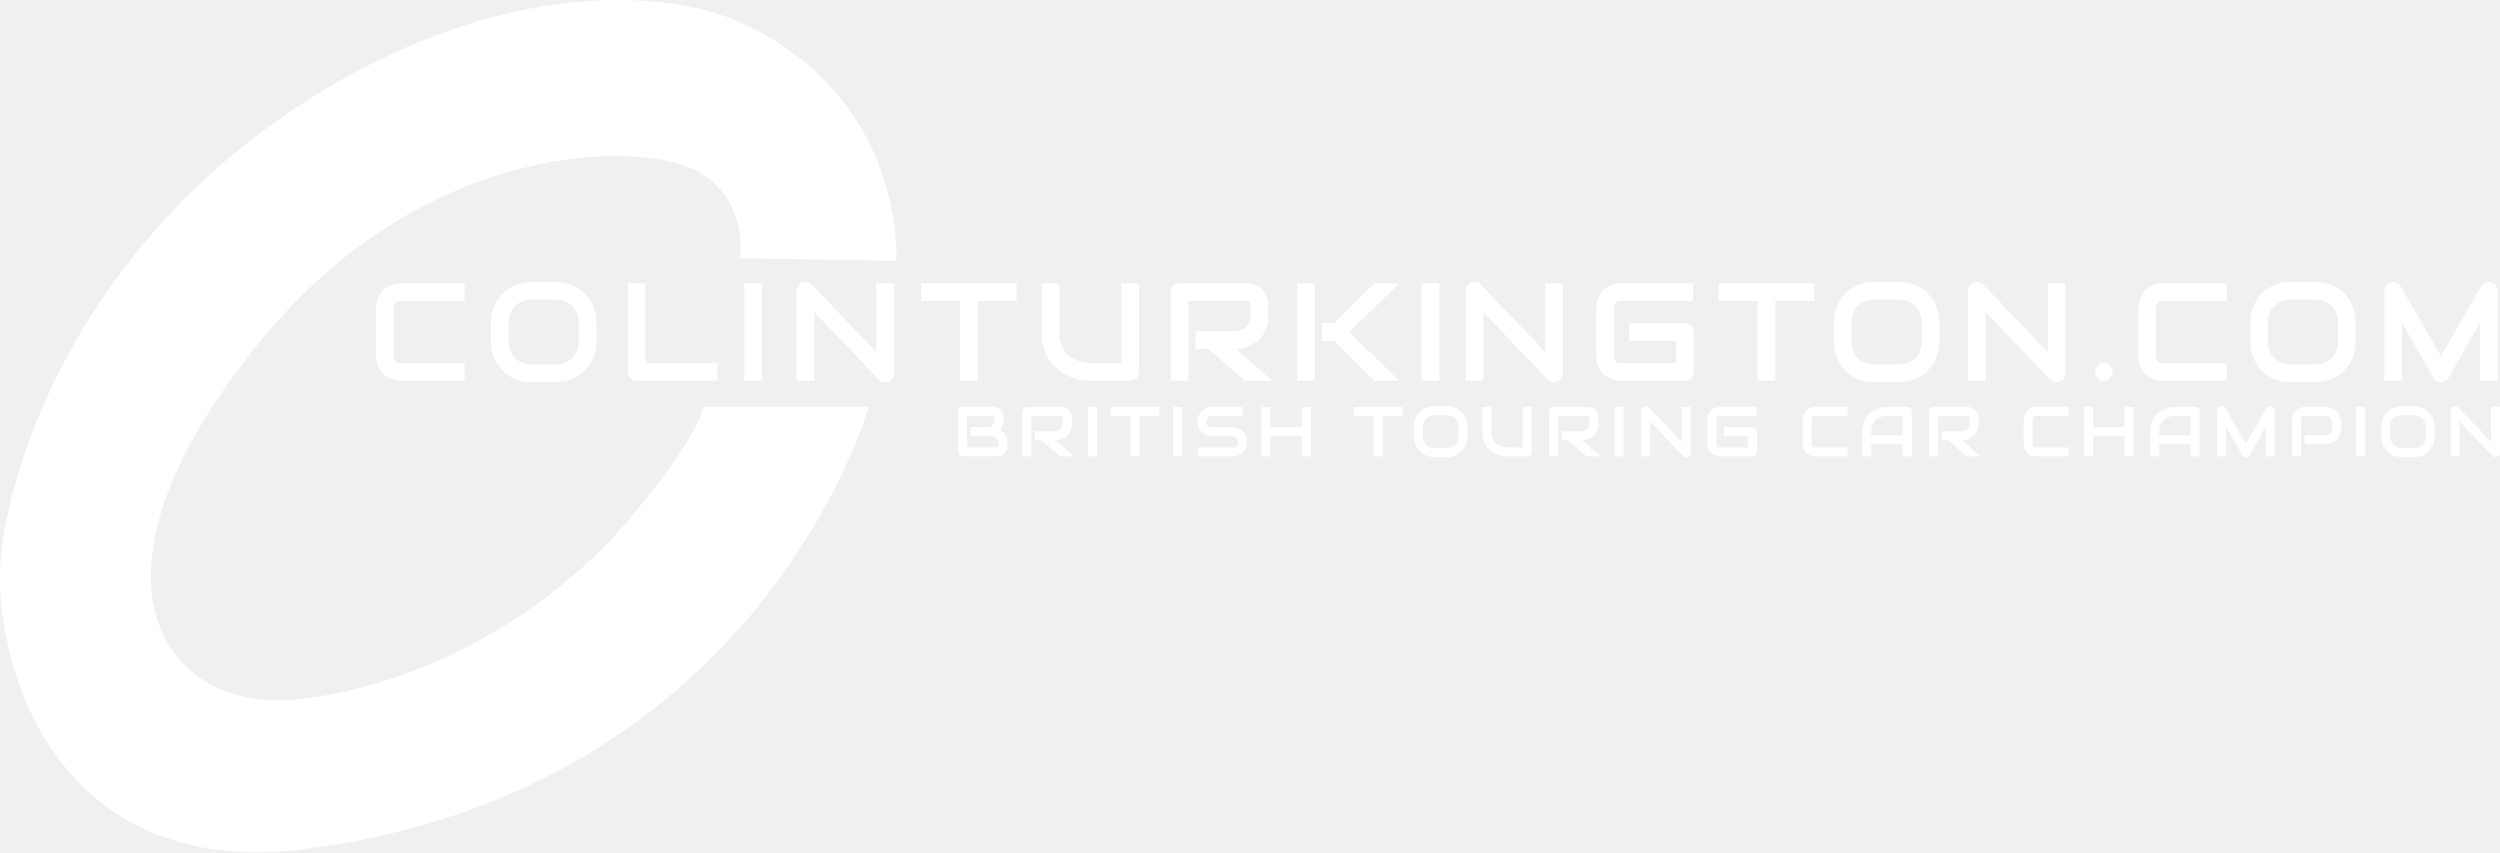
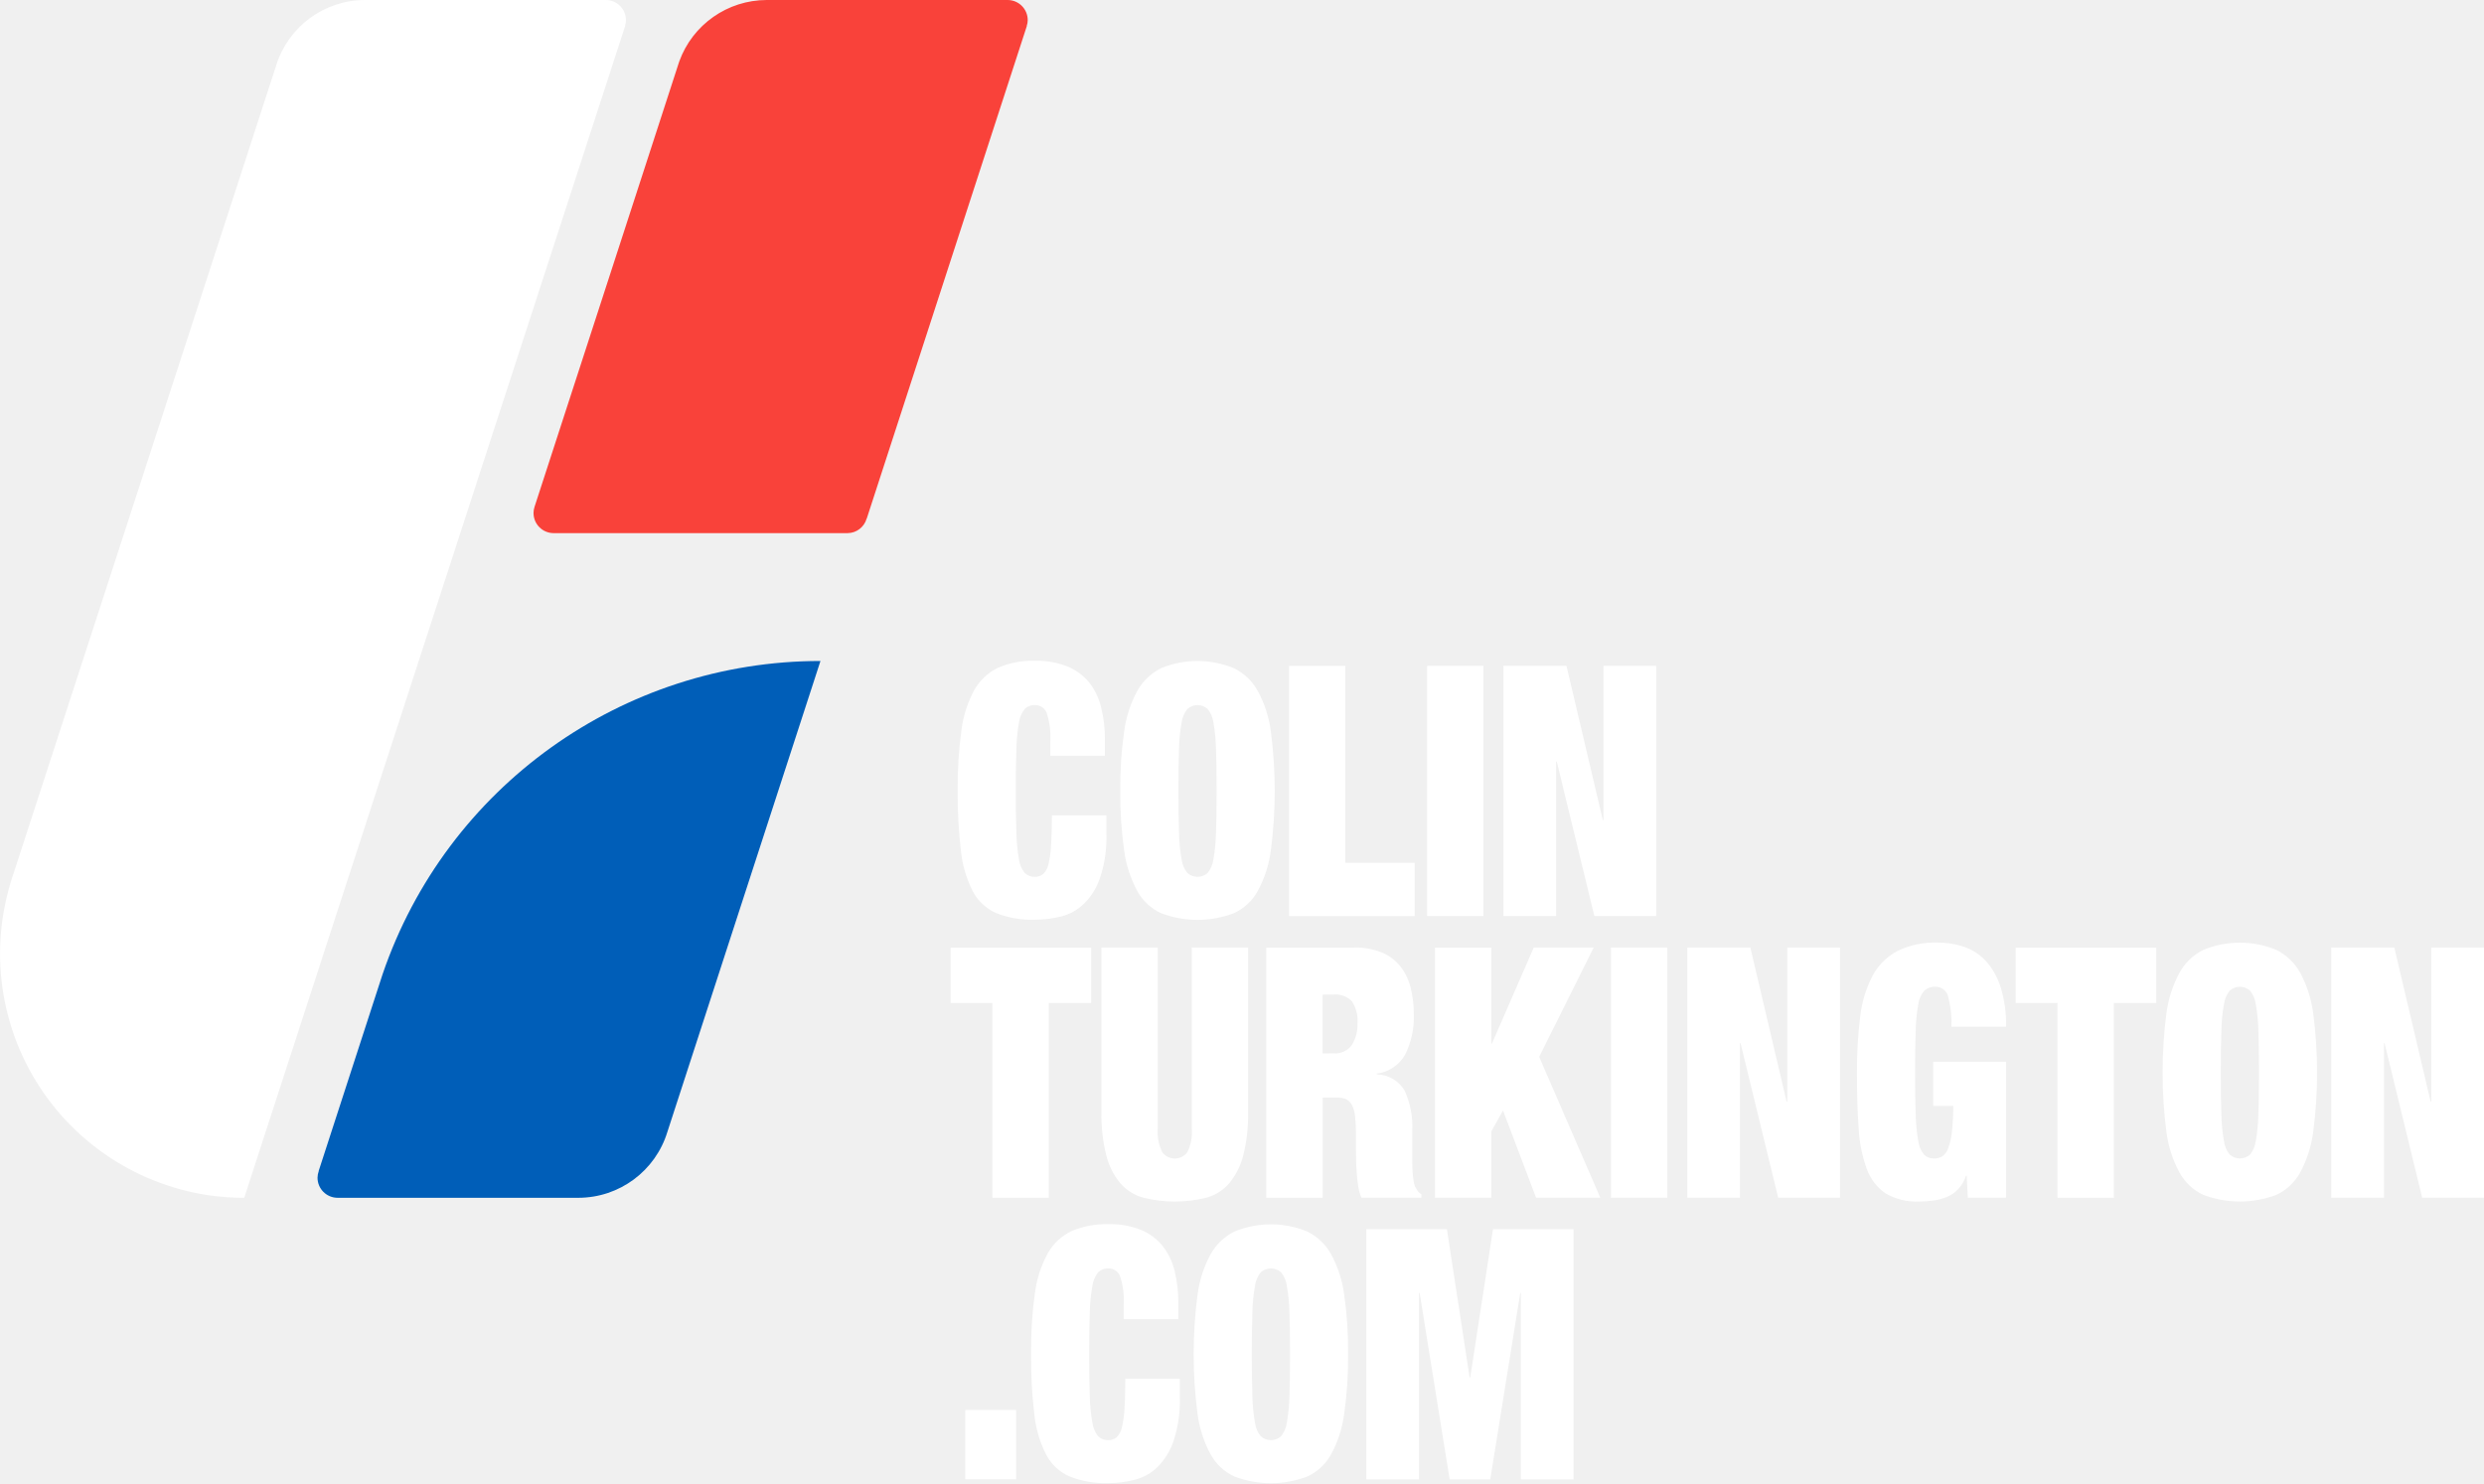
- <svg xmlns="http://www.w3.org/2000/svg" width="1019.021" height="347.4" viewBox="0 0 1019.021 347.4">
-   <g id="colin-turkington-logo" transform="translate(0.001 0.001)">
-     <g id="Group_392" data-name="Group 392">
-       <path id="Path_21520" data-name="Path 21520" d="M189.43,155.22h-26a10.557,10.557,0,0,1-2.15-.24,11.314,11.314,0,0,1-2.27-.73,10.39,10.39,0,0,1-2.15-1.29,8.959,8.959,0,0,1-1.82-1.91,9.3,9.3,0,0,1-1.26-2.61,11.136,11.136,0,0,1-.47-3.34V125.59a10.557,10.557,0,0,1,.24-2.15,11.314,11.314,0,0,1,.73-2.27,10.442,10.442,0,0,1,1.3-2.15,9.157,9.157,0,0,1,4.52-3.08,11.021,11.021,0,0,1,3.33-.47h26v7.21h-26a2.924,2.924,0,0,0-2.16.75,3.011,3.011,0,0,0-.75,2.22v19.46a2.645,2.645,0,0,0,2.91,2.91h26v7.2Z" fill="#fff" />
-       <path id="Path_21521" data-name="Path 21521" d="M243.06,139.14a17.5,17.5,0,0,1-1.25,6.68,15.985,15.985,0,0,1-3.46,5.27,15.668,15.668,0,0,1-5.25,3.45,17.434,17.434,0,0,1-6.61,1.23h-9.76a17.523,17.523,0,0,1-6.62-1.23,15.654,15.654,0,0,1-5.27-3.45,15.932,15.932,0,0,1-3.48-5.27,17.352,17.352,0,0,1-1.26-6.68v-7.59a17.41,17.41,0,0,1,1.26-6.67,15.583,15.583,0,0,1,8.75-8.72,17.376,17.376,0,0,1,6.62-1.25h9.76a17.252,17.252,0,0,1,6.61,1.25,15.976,15.976,0,0,1,5.25,3.45,15.533,15.533,0,0,1,3.46,5.27,17.522,17.522,0,0,1,1.25,6.67Zm-7.2-7.6a10.621,10.621,0,0,0-.68-3.87,8.671,8.671,0,0,0-1.91-2.97,8.347,8.347,0,0,0-2.97-1.91,10.411,10.411,0,0,0-3.81-.68h-9.76a10.535,10.535,0,0,0-3.84.68,8.714,8.714,0,0,0-2.98,1.91,8.53,8.53,0,0,0-1.93,2.97,10.545,10.545,0,0,0-.68,3.87v7.59a10.621,10.621,0,0,0,.68,3.87,8.345,8.345,0,0,0,1.93,2.97,8.62,8.62,0,0,0,2.98,1.91,10.458,10.458,0,0,0,3.84.68h9.7a10.535,10.535,0,0,0,3.84-.68,8.714,8.714,0,0,0,2.98-1.91,8.53,8.53,0,0,0,1.93-2.97,10.545,10.545,0,0,0,.68-3.87v-7.59Z" fill="#fff" />
-       <path id="Path_21522" data-name="Path 21522" d="M292.37,155.22H259.49a3.591,3.591,0,0,1-1.44-.28,3.445,3.445,0,0,1-1.91-1.91,3.591,3.591,0,0,1-.28-1.44V115.47h7.21v32.54h29.3v7.21Z" fill="#fff" />
-       <path id="Path_21523" data-name="Path 21523" d="M310.6,155.22h-7.21V115.47h7.21Z" fill="#fff" />
-       <path id="Path_21524" data-name="Path 21524" d="M364.43,152.14a3.6,3.6,0,0,1-.29,1.44,3.547,3.547,0,0,1-.78,1.15,3.5,3.5,0,0,1-1.15.76,3.733,3.733,0,0,1-1.41.28,3.776,3.776,0,0,1-1.34-.25,3.279,3.279,0,0,1-1.21-.8l-26.33-27.5v28h-7.21V118.55a3.487,3.487,0,0,1,.62-2.01,3.875,3.875,0,0,1,1.59-1.34,3.631,3.631,0,0,1,2.11-.21,3.49,3.49,0,0,1,1.86,1.01l26.33,27.47v-28h7.21v36.67Z" fill="#fff" />
-       <path id="Path_21525" data-name="Path 21525" d="M414.4,122.67H398.52v32.54h-7.21V122.67H375.4v-7.21h39Z" fill="#fff" />
-       <path id="Path_21526" data-name="Path 21526" d="M464.31,151.58a3.591,3.591,0,0,1-.28,1.44,3.4,3.4,0,0,1-.78,1.15,3.647,3.647,0,0,1-1.16.76,3.515,3.515,0,0,1-1.41.28H444.44a22.666,22.666,0,0,1-4.66-.5,20.768,20.768,0,0,1-4.56-1.54,19.388,19.388,0,0,1-4.14-2.65,17.3,17.3,0,0,1-3.4-3.81,18.762,18.762,0,0,1-2.29-5.04,22.671,22.671,0,0,1-.83-6.33V115.47h7.21v19.87a13.8,13.8,0,0,0,.85,5.16,11.391,11.391,0,0,0,2.15,3.52,10.582,10.582,0,0,0,2.85,2.22,15.185,15.185,0,0,0,2.95,1.19,14.669,14.669,0,0,0,2.47.49c.71.06,1.18.1,1.4.1h12.67V115.48h7.21v36.1h-.01Z" fill="#fff" />
-       <path id="Path_21527" data-name="Path 21527" d="M516.94,128.83a14.647,14.647,0,0,1-.61,4.41,12.483,12.483,0,0,1-1.65,3.42,11.621,11.621,0,0,1-2.4,2.54,14.494,14.494,0,0,1-2.84,1.73,13.753,13.753,0,0,1-2.99.98,14.609,14.609,0,0,1-2.84.3l15.05,13H507.52l-15.02-13h-5.18V135h16.3a8.045,8.045,0,0,0,2.48-.57,6.3,6.3,0,0,0,1.94-1.23,5.28,5.28,0,0,0,1.26-1.87,6.574,6.574,0,0,0,.44-2.51v-4.55a2.244,2.244,0,0,0-.15-.93,1.087,1.087,0,0,0-.39-.47,1.163,1.163,0,0,0-.5-.18,4.425,4.425,0,0,0-.49-.03H484.43V155.2h-7.21V119.08a3.515,3.515,0,0,1,.28-1.41,3.647,3.647,0,0,1,.76-1.16,3.547,3.547,0,0,1,1.15-.78,3.771,3.771,0,0,1,1.44-.28h27.36a8.657,8.657,0,0,1,4.07.87,8.183,8.183,0,0,1,2.7,2.19,8.64,8.64,0,0,1,1.5,2.84,10.172,10.172,0,0,1,.46,2.85v4.63Z" fill="#fff" />
-       <path id="Path_21528" data-name="Path 21528" d="M535.98,155.22h-7.21V115.47h7.21Zm34.4,0H560.15l-16.22-16.24h-5.07v-7.26h5.07l16.22-16.24h10.23l-20.43,19.87Z" fill="#fff" />
-       <path id="Path_21529" data-name="Path 21529" d="M586.7,155.22h-7.21V115.47h7.21Z" fill="#fff" />
-       <path id="Path_21530" data-name="Path 21530" d="M637.12,152.14a3.6,3.6,0,0,1-.29,1.44,3.546,3.546,0,0,1-.78,1.15,3.6,3.6,0,0,1-1.15.76,3.732,3.732,0,0,1-1.41.28,3.777,3.777,0,0,1-1.34-.25,3.2,3.2,0,0,1-1.21-.8l-26.33-27.5v28H597.4V118.55a3.487,3.487,0,0,1,.62-2.01,3.875,3.875,0,0,1,1.59-1.34,3.631,3.631,0,0,1,2.11-.21,3.49,3.49,0,0,1,1.86,1.01l26.33,27.47v-28h7.21v36.67Z" fill="#fff" />
-       <path id="Path_21531" data-name="Path 21531" d="M690.39,151.58a3.591,3.591,0,0,1-.28,1.44,3.659,3.659,0,0,1-.76,1.15,3.5,3.5,0,0,1-1.15.76,3.591,3.591,0,0,1-1.44.28h-26a10.557,10.557,0,0,1-2.15-.24,11.314,11.314,0,0,1-2.27-.73,10.391,10.391,0,0,1-2.15-1.29,8.959,8.959,0,0,1-1.82-1.91,9.3,9.3,0,0,1-1.26-2.61,11.136,11.136,0,0,1-.47-3.34V125.58a10.559,10.559,0,0,1,.24-2.15,11.315,11.315,0,0,1,.73-2.27,10.444,10.444,0,0,1,1.3-2.15,9.157,9.157,0,0,1,4.52-3.08,11.021,11.021,0,0,1,3.33-.47h29.3v7.21h-29.3a2.924,2.924,0,0,0-2.16.75,3.011,3.011,0,0,0-.75,2.22V145.1a2.645,2.645,0,0,0,2.91,2.91h22.42v-9.04H664v-7.26h22.76a3.576,3.576,0,0,1,2.59,1.08,3.716,3.716,0,0,1,.76,1.15,3.606,3.606,0,0,1,.28,1.4v16.24Z" fill="#fff" />
-       <path id="Path_21532" data-name="Path 21532" d="M739.5,122.67H723.62v32.54h-7.21V122.67H700.5v-7.21h39Z" fill="#fff" />
-       <path id="Path_21533" data-name="Path 21533" d="M790.48,139.14a17.5,17.5,0,0,1-1.25,6.68,15.985,15.985,0,0,1-3.46,5.27,15.569,15.569,0,0,1-5.25,3.45,17.434,17.434,0,0,1-6.61,1.23h-9.76a17.523,17.523,0,0,1-6.62-1.23,15.655,15.655,0,0,1-5.27-3.45,15.931,15.931,0,0,1-3.48-5.27,17.352,17.352,0,0,1-1.26-6.68v-7.59a17.409,17.409,0,0,1,1.26-6.67,15.583,15.583,0,0,1,8.75-8.72,17.339,17.339,0,0,1,6.62-1.25h9.76a17.251,17.251,0,0,1,6.61,1.25,15.977,15.977,0,0,1,5.25,3.45,15.534,15.534,0,0,1,3.46,5.27,17.522,17.522,0,0,1,1.25,6.67Zm-7.2-7.6a10.621,10.621,0,0,0-.68-3.87,8.672,8.672,0,0,0-1.91-2.97,8.485,8.485,0,0,0-2.97-1.91,10.449,10.449,0,0,0-3.81-.68h-9.76a10.535,10.535,0,0,0-3.84.68,8.619,8.619,0,0,0-2.98,1.91,8.53,8.53,0,0,0-1.93,2.97,10.545,10.545,0,0,0-.68,3.87v7.59a10.621,10.621,0,0,0,.68,3.87,8.345,8.345,0,0,0,1.93,2.97,8.714,8.714,0,0,0,2.98,1.91,10.458,10.458,0,0,0,3.84.68h9.7a10.535,10.535,0,0,0,3.84-.68,8.619,8.619,0,0,0,2.98-1.91A8.53,8.53,0,0,0,782.6,143a10.545,10.545,0,0,0,.68-3.87v-7.59Z" fill="#fff" />
-       <path id="Path_21534" data-name="Path 21534" d="M841.87,152.14a3.6,3.6,0,0,1-.29,1.44,3.546,3.546,0,0,1-.78,1.15,3.6,3.6,0,0,1-1.15.76,3.732,3.732,0,0,1-1.41.28,3.777,3.777,0,0,1-1.34-.25,3.2,3.2,0,0,1-1.21-.8l-26.33-27.5v28h-7.21V118.55a3.487,3.487,0,0,1,.62-2.01,3.875,3.875,0,0,1,1.59-1.34,3.631,3.631,0,0,1,2.11-.21,3.49,3.49,0,0,1,1.86,1.01l26.33,27.47v-28h7.21v36.67Z" fill="#fff" />
-       <path id="Path_21535" data-name="Path 21535" d="M861.13,151.58a3.439,3.439,0,0,1-.29,1.4,3.73,3.73,0,0,1-.78,1.14,3.4,3.4,0,0,1-1.14.76,3.359,3.359,0,0,1-1.37.28,3.434,3.434,0,0,1-1.4-.28,3.671,3.671,0,0,1-1.14-.76,3.3,3.3,0,0,1-.76-1.14,3.606,3.606,0,0,1-.28-1.4,3.359,3.359,0,0,1,.28-1.37,3.616,3.616,0,0,1,1.9-1.92,3.439,3.439,0,0,1,1.4-.29,3.368,3.368,0,0,1,1.37.29,3.73,3.73,0,0,1,1.14.78,3.843,3.843,0,0,1,.78,1.14A3.243,3.243,0,0,1,861.13,151.58Z" fill="#fff" />
-       <path id="Path_21536" data-name="Path 21536" d="M907.69,155.22h-26a10.557,10.557,0,0,1-2.15-.24,11.314,11.314,0,0,1-2.27-.73,10.391,10.391,0,0,1-2.15-1.29,8.959,8.959,0,0,1-1.82-1.91,9.3,9.3,0,0,1-1.26-2.61,11.136,11.136,0,0,1-.47-3.34V125.59a10.559,10.559,0,0,1,.24-2.15,11.315,11.315,0,0,1,.73-2.27,10.444,10.444,0,0,1,1.3-2.15,9.157,9.157,0,0,1,4.52-3.08,11.021,11.021,0,0,1,3.33-.47h26v7.21h-26a2.924,2.924,0,0,0-2.16.75,3.011,3.011,0,0,0-.75,2.22v19.46a2.645,2.645,0,0,0,2.91,2.91h26Z" fill="#fff" />
-       <path id="Path_21537" data-name="Path 21537" d="M960.2,139.14a17.5,17.5,0,0,1-1.25,6.68,15.985,15.985,0,0,1-3.46,5.27,15.569,15.569,0,0,1-5.25,3.45,17.434,17.434,0,0,1-6.61,1.23h-9.76a17.523,17.523,0,0,1-6.62-1.23,15.655,15.655,0,0,1-5.27-3.45,15.931,15.931,0,0,1-3.48-5.27,17.352,17.352,0,0,1-1.26-6.68v-7.59a17.409,17.409,0,0,1,1.26-6.67,15.583,15.583,0,0,1,8.75-8.72,17.339,17.339,0,0,1,6.62-1.25h9.76a17.251,17.251,0,0,1,6.61,1.25,15.977,15.977,0,0,1,5.25,3.45,15.534,15.534,0,0,1,3.46,5.27,17.522,17.522,0,0,1,1.25,6.67Zm-7.21-7.6a10.621,10.621,0,0,0-.68-3.87,8.672,8.672,0,0,0-1.91-2.97,8.485,8.485,0,0,0-2.97-1.91,10.449,10.449,0,0,0-3.81-.68h-9.76a10.535,10.535,0,0,0-3.84.68,8.619,8.619,0,0,0-2.98,1.91,8.53,8.53,0,0,0-1.93,2.97,10.545,10.545,0,0,0-.68,3.87v7.59a10.621,10.621,0,0,0,.68,3.87,8.345,8.345,0,0,0,1.93,2.97,8.714,8.714,0,0,0,2.98,1.91,10.458,10.458,0,0,0,3.84.68h9.7a10.535,10.535,0,0,0,3.84-.68,8.619,8.619,0,0,0,2.98-1.91,8.53,8.53,0,0,0,1.93-2.97,10.545,10.545,0,0,0,.68-3.87v-7.59Z" fill="#fff" />
-       <path id="Path_21538" data-name="Path 21538" d="M1018.13,155.22h-7.26V131.55l-12.78,22.48a3.067,3.067,0,0,1-1.32,1.3,3.8,3.8,0,0,1-1.82.44,3.7,3.7,0,0,1-1.76-.44,3.168,3.168,0,0,1-1.29-1.3l-12.83-22.48v23.67h-7.21V118.55a3.587,3.587,0,0,1,.73-2.22,3.506,3.506,0,0,1,1.93-1.3,4.175,4.175,0,0,1,1.16-.1,3.875,3.875,0,0,1,1.12.25,3.341,3.341,0,0,1,.98.58,3.67,3.67,0,0,1,.75.9l16.41,28.52,16.41-28.52a3.577,3.577,0,0,1,1.76-1.5,3.738,3.738,0,0,1,2.34-.14,3.62,3.62,0,0,1,1.91,1.3,3.524,3.524,0,0,1,.75,2.22v36.68Z" fill="#fff" />
+ <svg xmlns="http://www.w3.org/2000/svg" width="211.308" height="126.211" viewBox="0 0 211.308 126.211">
+   <g id="Colin_Turkington_Logo_Stapline-rgb_rev" data-name="Colin Turkington Logo_Stapline-rgb_rev" transform="translate(-178.41 -138.9)">
+     <g id="Group_2" data-name="Group 2" transform="translate(178.41 138.9)">
+       <path id="Path_1" data-name="Path 1" d="M231.99,151.589l0-.009A.014.014,0,0,0,231.99,151.589Z" transform="translate(-208.496 -146.02)" fill="#f399c0" />
+       <g id="Group_1" data-name="Group 1" transform="translate(0 0)">
+         <path id="Path_2" data-name="Path 2" d="M180.49,309.649l.105-.329C180.565,309.43,180.525,309.539,180.49,309.649Z" transform="translate(-179.578 -234.593)" fill="#f399c0" />
+         <path id="Path_3" data-name="Path 3" d="M231.656,140.61a1.709,1.709,0,0,0-1.71-1.71H209.468a7.928,7.928,0,0,0-7.564,5.564l0,.009-22.473,69.159-.105.329a20.778,20.778,0,0,0,19.859,26.866l32.4-99.7-.009-.009A1.625,1.625,0,0,0,231.656,140.61Z" transform="translate(-178.41 -138.9)" fill="#fff" />
+       </g>
+       <path id="Path_4" data-name="Path 4" d="M323.952,140.61a1.712,1.712,0,0,0-1.71-1.71H301.752a7.921,7.921,0,0,0-7.441,5.222l-.18.552L282,182.021a1.669,1.669,0,0,0-.088.535,1.712,1.712,0,0,0,1.71,1.71h24.994a1.7,1.7,0,0,0,1.631-1.232h.009l13.62-41.92-.009-.009A1.436,1.436,0,0,0,323.952,140.61Z" transform="translate(-236.526 -138.9)" fill="#f9423a" />
+       <path id="Path_5" data-name="Path 5" d="M269.769,307.23h0l13.019-40.06a39.361,39.361,0,0,0-37.25,26.656l-.338,1.039-5.1,15.707h.009a1.748,1.748,0,0,0-.105.566,1.71,1.71,0,0,0,1.71,1.71h20.477A7.923,7.923,0,0,0,269.769,307.23Z" transform="translate(-212.993 -210.925)" fill="#005eb8" />
    </g>
-     <g id="Group_393" data-name="Group 393">
-       <path id="Path_21539" data-name="Path 21539" d="M410.7,181.59a5.251,5.251,0,0,1-.23,1.45,4.189,4.189,0,0,1-2.13,2.53,4.463,4.463,0,0,1-2.07.44H392.4a1.937,1.937,0,0,1-.73-.14,1.649,1.649,0,0,1-.58-.39,1.971,1.971,0,0,1-.39-.58,1.761,1.761,0,0,1-.14-.73V167.7a1.963,1.963,0,0,1,.14-.72,1.785,1.785,0,0,1,.39-.59,1.649,1.649,0,0,1,.58-.39,1.976,1.976,0,0,1,.73-.14h12.23a4.934,4.934,0,0,1,1.45.24,4.286,4.286,0,0,1,2.55,2.14,4.463,4.463,0,0,1,.44,2.07V171a7.762,7.762,0,0,1-.32,2.09,6.807,6.807,0,0,1-1.04,2.11,6.635,6.635,0,0,1,1.16.91,5.905,5.905,0,0,1,.95,1.24,6.7,6.7,0,0,1,.65,1.59,7.44,7.44,0,0,1,.24,1.95l-.01.7Zm-3.65-.7a3.491,3.491,0,0,0-.22-1.29,2.849,2.849,0,0,0-.63-.98,2.689,2.689,0,0,0-.98-.62,3.491,3.491,0,0,0-1.29-.22h-8.24V174.1h6.59a3.491,3.491,0,0,0,1.29-.22,2.689,2.689,0,0,0,.98-.62,2.849,2.849,0,0,0,.63-.98,3.491,3.491,0,0,0,.22-1.29v-.69c0-.52-.25-.79-.76-.79H394.22v12.85h12.06a2.094,2.094,0,0,0,.24-.01.668.668,0,0,0,.25-.08.708.708,0,0,0,.2-.24,1,1,0,0,0,.08-.46v-.68Z" fill="#fff" />
-       <path id="Path_21540" data-name="Path 21540" d="M436.9,172.64a7.285,7.285,0,0,1-.31,2.23,6.246,6.246,0,0,1-.84,1.74,6,6,0,0,1-1.22,1.29,7.227,7.227,0,0,1-1.44.88,6.764,6.764,0,0,1-1.52.5,7.5,7.5,0,0,1-1.44.15l7.63,6.59h-5.65l-7.62-6.59h-2.63v-3.65h8.27a4.153,4.153,0,0,0,1.26-.29,2.981,2.981,0,0,0,.98-.62,2.615,2.615,0,0,0,.64-.95,3.344,3.344,0,0,0,.23-1.27v-2.3a1.137,1.137,0,0,0-.08-.47.539.539,0,0,0-.2-.24.581.581,0,0,0-.25-.09,2.176,2.176,0,0,0-.25-.01H420.4v16.5h-3.65V167.73a1.963,1.963,0,0,1,.14-.72,1.785,1.785,0,0,1,.39-.59,1.649,1.649,0,0,1,.58-.39,1.937,1.937,0,0,1,.73-.14h13.87a4.521,4.521,0,0,1,2.07.44,4.209,4.209,0,0,1,1.37,1.11,4.543,4.543,0,0,1,.76,1.44,5.2,5.2,0,0,1,.23,1.45l.01,2.31Z" fill="#fff" />
-       <path id="Path_21541" data-name="Path 21541" d="M447.13,186.02h-3.65V165.86h3.65Z" fill="#fff" />
-       <path id="Path_21542" data-name="Path 21542" d="M472.5,169.52h-8.05v16.5H460.8v-16.5h-8.07v-3.65h19.78v3.65Z" fill="#fff" />
-       <path id="Path_21543" data-name="Path 21543" d="M481.74,186.02h-3.65V165.86h3.65Z" fill="#fff" />
-       <path id="Path_21544" data-name="Path 21544" d="M508.26,180.09a6.566,6.566,0,0,1-.27,1.95,5.84,5.84,0,0,1-.72,1.53,4.506,4.506,0,0,1-1.05,1.12,6.414,6.414,0,0,1-2.56,1.2,6.391,6.391,0,0,1-1.26.14H488.3v-3.65h14.1a2.163,2.163,0,0,0,1.64-.62,2.3,2.3,0,0,0,.58-1.66,2.749,2.749,0,0,0-.15-.93,2.16,2.16,0,0,0-.44-.73,1.9,1.9,0,0,0-.7-.48,2.433,2.433,0,0,0-.92-.17H494a6.524,6.524,0,0,1-1.91-.32,5.66,5.66,0,0,1-1.9-1.02,5.516,5.516,0,0,1-1.46-1.84,6.953,6.953,0,0,1,0-5.56,5.643,5.643,0,0,1,1.46-1.84,5.975,5.975,0,0,1,1.9-1.03,6.524,6.524,0,0,1,1.91-.32h12.44v3.65H494a2.1,2.1,0,0,0-1.62.63,2.359,2.359,0,0,0-.58,1.67,2.326,2.326,0,0,0,.58,1.67,2.126,2.126,0,0,0,1.62.61h8.44a6.39,6.39,0,0,1,1.25.16,6.018,6.018,0,0,1,1.31.46,6.449,6.449,0,0,1,1.24.78,5.417,5.417,0,0,1,1.05,1.13,5.475,5.475,0,0,1,.72,1.52A6.931,6.931,0,0,1,508.26,180.09Z" fill="#fff" />
-       <path id="Path_21545" data-name="Path 21545" d="M517.86,174.1h12.83v-8.24h3.65v20.16h-3.65v-8.24H517.86v8.24H514.2V165.86h3.66Z" fill="#fff" />
-       <path id="Path_21546" data-name="Path 21546" d="M571.65,169.52H563.6v16.5h-3.65v-16.5h-8.07v-3.65h19.78v3.65Z" fill="#fff" />
-       <path id="Path_21547" data-name="Path 21547" d="M598.09,177.87a8.9,8.9,0,0,1-.63,3.39,7.912,7.912,0,0,1-4.42,4.42,8.763,8.763,0,0,1-3.35.63h-4.95a8.814,8.814,0,0,1-3.36-.63,7.889,7.889,0,0,1-4.43-4.42,8.712,8.712,0,0,1-.64-3.39v-3.85a8.733,8.733,0,0,1,.64-3.38,7.889,7.889,0,0,1,4.43-4.42,8.814,8.814,0,0,1,3.36-.63h4.95a8.726,8.726,0,0,1,3.35.63,7.912,7.912,0,0,1,4.42,4.42,8.917,8.917,0,0,1,.63,3.38Zm-3.66-3.85a5.3,5.3,0,0,0-.34-1.96,4.181,4.181,0,0,0-.97-1.5,4.361,4.361,0,0,0-1.5-.97,5.218,5.218,0,0,0-1.93-.34h-4.95a5.542,5.542,0,0,0-1.95.34,4.175,4.175,0,0,0-1.51.97,4.385,4.385,0,0,0-.98,1.5,5.342,5.342,0,0,0-.34,1.96v3.85a5.3,5.3,0,0,0,.34,1.96,4.157,4.157,0,0,0,.98,1.5,4.556,4.556,0,0,0,1.51.97,5.288,5.288,0,0,0,1.95.34h4.92a5.542,5.542,0,0,0,1.95-.34,4.175,4.175,0,0,0,1.51-.97,4.385,4.385,0,0,0,.98-1.5,5.342,5.342,0,0,0,.34-1.96v-3.85Z" fill="#fff" />
-       <path id="Path_21548" data-name="Path 21548" d="M624.33,184.18a1.936,1.936,0,0,1-.14.73,1.649,1.649,0,0,1-.39.58,2.162,2.162,0,0,1-.59.39,1.924,1.924,0,0,1-.72.14h-8.24a11.275,11.275,0,0,1-2.36-.25,10.479,10.479,0,0,1-2.31-.78,9.955,9.955,0,0,1-2.1-1.34,8.617,8.617,0,0,1-1.72-1.93,9.378,9.378,0,0,1-1.16-2.56,11.446,11.446,0,0,1-.42-3.21V165.87h3.65v10.08a6.922,6.922,0,0,0,.43,2.61,5.945,5.945,0,0,0,1.09,1.79,5.1,5.1,0,0,0,1.45,1.12,7.815,7.815,0,0,0,1.5.6,8.09,8.09,0,0,0,1.25.25c.36.03.6.05.71.05h6.42v-16.5h3.65v18.31Z" fill="#fff" />
-       <path id="Path_21549" data-name="Path 21549" d="M651.59,172.64a7.284,7.284,0,0,1-.31,2.23,6.536,6.536,0,0,1-.84,1.74,6,6,0,0,1-1.22,1.29,7.228,7.228,0,0,1-1.44.88,6.763,6.763,0,0,1-1.52.5,7.5,7.5,0,0,1-1.44.15l7.63,6.59H646.8l-7.62-6.59h-2.63v-3.65h8.26a4.153,4.153,0,0,0,1.26-.29,2.98,2.98,0,0,0,.98-.62,2.615,2.615,0,0,0,.64-.95,3.348,3.348,0,0,0,.22-1.27v-2.3a1.137,1.137,0,0,0-.08-.47.539.539,0,0,0-.2-.24.581.581,0,0,0-.25-.09,2.176,2.176,0,0,0-.25-.01H635.07v16.5h-3.66V167.73a1.963,1.963,0,0,1,.14-.72,1.785,1.785,0,0,1,.39-.59,1.649,1.649,0,0,1,.58-.39,1.937,1.937,0,0,1,.73-.14h13.87a4.492,4.492,0,0,1,2.07.44,4.107,4.107,0,0,1,1.37,1.11,4.545,4.545,0,0,1,.76,1.44,5.194,5.194,0,0,1,.23,1.45v2.31h.04Z" fill="#fff" />
-       <path id="Path_21550" data-name="Path 21550" d="M661.82,186.02h-3.66V165.86h3.66Z" fill="#fff" />
-       <path id="Path_21551" data-name="Path 21551" d="M689.12,184.46a1.765,1.765,0,0,1-.15.73,1.818,1.818,0,0,1-.97.97,1.714,1.714,0,0,1-.72.14,1.823,1.823,0,0,1-.68-.13,1.533,1.533,0,0,1-.61-.41l-13.35-13.94v14.2h-3.66v-18.6a1.786,1.786,0,0,1,.32-1.02,1.9,1.9,0,0,1,.81-.68,1.868,1.868,0,0,1,1.07-.11,1.713,1.713,0,0,1,.94.51l13.35,13.93v-14.2h3.65v18.61Z" fill="#fff" />
-       <path id="Path_21552" data-name="Path 21552" d="M716.13,184.18a1.936,1.936,0,0,1-.14.73,1.649,1.649,0,0,1-.39.58,2.111,2.111,0,0,1-.58.39,1.761,1.761,0,0,1-.73.14H701.11a5.418,5.418,0,0,1-1.09-.12,5.5,5.5,0,0,1-1.15-.37,5.812,5.812,0,0,1-1.09-.65,4.478,4.478,0,0,1-.92-.97,4.765,4.765,0,0,1-.64-1.32,5.565,5.565,0,0,1-.24-1.69V171a5.417,5.417,0,0,1,.12-1.09,5.5,5.5,0,0,1,.37-1.15,5.373,5.373,0,0,1,.66-1.09,4.531,4.531,0,0,1,.98-.92,4.841,4.841,0,0,1,1.31-.64,5.518,5.518,0,0,1,1.69-.24h14.86v3.65H701.11a1.514,1.514,0,0,0-1.1.38,1.492,1.492,0,0,0-.38,1.12v9.87a1.354,1.354,0,0,0,1.48,1.48h11.37v-4.58h-9.73v-3.68h11.54a1.766,1.766,0,0,1,.73.15,1.823,1.823,0,0,1,.58.4,2.112,2.112,0,0,1,.39.58,1.872,1.872,0,0,1,.14.71v8.23Z" fill="#fff" />
-       <path id="Path_21553" data-name="Path 21553" d="M753.11,186.02H739.93a5.418,5.418,0,0,1-1.09-.12,5.5,5.5,0,0,1-1.15-.37,5.812,5.812,0,0,1-1.09-.65,4.478,4.478,0,0,1-.92-.97,4.765,4.765,0,0,1-.64-1.32,5.565,5.565,0,0,1-.24-1.69V171a5.417,5.417,0,0,1,.12-1.09,5.5,5.5,0,0,1,.37-1.15,5.373,5.373,0,0,1,.66-1.09,4.531,4.531,0,0,1,.98-.92,4.841,4.841,0,0,1,1.31-.64,5.518,5.518,0,0,1,1.69-.24h13.18v3.65H739.93a1.514,1.514,0,0,0-1.1.38,1.492,1.492,0,0,0-.38,1.12v9.87a1.354,1.354,0,0,0,1.48,1.48h13.18v3.65Z" fill="#fff" />
-       <path id="Path_21554" data-name="Path 21554" d="M779.22,186.02h-3.65v-4.95H762.72v4.95h-3.65V175.94a10.557,10.557,0,0,1,.76-4.06,9.5,9.5,0,0,1,2.11-3.19,9.63,9.63,0,0,1,3.19-2.08,10.575,10.575,0,0,1,4.02-.75h8.24a1.963,1.963,0,0,1,.72.14,1.769,1.769,0,0,1,.98.98,1.923,1.923,0,0,1,.14.72v18.32h-.01Zm-16.5-8.6h12.85v-7.9h-6.42c-.11,0-.35.02-.71.05a7.056,7.056,0,0,0-1.25.25,8.08,8.08,0,0,0-1.5.6,5.436,5.436,0,0,0-1.45,1.12,5.947,5.947,0,0,0-1.09,1.79,6.956,6.956,0,0,0-.43,2.61v1.48Z" fill="#fff" />
-       <path id="Path_21555" data-name="Path 21555" d="M806.48,172.64a7.284,7.284,0,0,1-.31,2.23,6.536,6.536,0,0,1-.84,1.74,6,6,0,0,1-1.22,1.29,7.228,7.228,0,0,1-1.44.88,6.763,6.763,0,0,1-1.52.5,7.5,7.5,0,0,1-1.44.15l7.63,6.59h-5.65l-7.62-6.59h-2.63v-3.65h8.26a4.153,4.153,0,0,0,1.26-.29,2.98,2.98,0,0,0,.98-.62,2.615,2.615,0,0,0,.64-.95,3.348,3.348,0,0,0,.22-1.27v-2.3a1.137,1.137,0,0,0-.08-.47.539.539,0,0,0-.2-.24.581.581,0,0,0-.25-.09,2.176,2.176,0,0,0-.25-.01H789.96v16.5H786.3V167.73a1.963,1.963,0,0,1,.14-.72,1.785,1.785,0,0,1,.39-.59,1.649,1.649,0,0,1,.58-.39,1.937,1.937,0,0,1,.73-.14h13.87a4.492,4.492,0,0,1,2.07.44,4.107,4.107,0,0,1,1.37,1.11,4.545,4.545,0,0,1,.76,1.44,5.194,5.194,0,0,1,.23,1.45v2.31h.04Z" fill="#fff" />
-       <path id="Path_21556" data-name="Path 21556" d="M843.17,186.02H829.99a5.418,5.418,0,0,1-1.09-.12,5.5,5.5,0,0,1-1.15-.37,5.812,5.812,0,0,1-1.09-.65,4.478,4.478,0,0,1-.92-.97,4.765,4.765,0,0,1-.64-1.32,5.565,5.565,0,0,1-.24-1.69V171a5.417,5.417,0,0,1,.12-1.09,5.5,5.5,0,0,1,.37-1.15,5.373,5.373,0,0,1,.66-1.09,4.531,4.531,0,0,1,.98-.92,4.841,4.841,0,0,1,1.31-.64,5.518,5.518,0,0,1,1.69-.24h13.18v3.65H829.99a1.514,1.514,0,0,0-1.1.38,1.492,1.492,0,0,0-.38,1.12v9.87a1.354,1.354,0,0,0,1.48,1.48h13.18v3.65Z" fill="#fff" />
-       <path id="Path_21557" data-name="Path 21557" d="M853.19,174.1h12.83v-8.24h3.65v20.16h-3.65v-8.24H853.19v8.24h-3.66V165.86h3.66Z" fill="#fff" />
-       <path id="Path_21558" data-name="Path 21558" d="M896.6,186.02h-3.65v-4.95H880.1v4.95h-3.65V175.94a10.557,10.557,0,0,1,.76-4.06,9.5,9.5,0,0,1,2.11-3.19,9.63,9.63,0,0,1,3.19-2.08,10.575,10.575,0,0,1,4.02-.75h8.24a1.963,1.963,0,0,1,.72.14,1.769,1.769,0,0,1,.98.98,1.923,1.923,0,0,1,.14.72v18.32h-.01Zm-16.5-8.6h12.85v-7.9h-6.42c-.11,0-.35.02-.71.05a7.056,7.056,0,0,0-1.25.25,8.08,8.08,0,0,0-1.5.6,5.436,5.436,0,0,0-1.45,1.12,5.947,5.947,0,0,0-1.09,1.79,6.956,6.956,0,0,0-.43,2.61v1.48Z" fill="#fff" />
-       <path id="Path_21559" data-name="Path 21559" d="M927.18,186.02H923.5v-12l-6.48,11.4a1.58,1.58,0,0,1-.67.66,1.951,1.951,0,0,1-.92.22,1.922,1.922,0,0,1-.89-.22,1.591,1.591,0,0,1-.65-.66l-6.51-11.4v12h-3.66v-18.6a1.824,1.824,0,0,1,1.35-1.78,1.966,1.966,0,0,1,.59-.05,1.821,1.821,0,0,1,.57.13,1.922,1.922,0,0,1,.5.29,1.7,1.7,0,0,1,.38.46l8.32,14.46,8.32-14.46a1.781,1.781,0,0,1,.89-.76,1.932,1.932,0,0,1,1.19-.07,1.855,1.855,0,0,1,1.35,1.78v18.6Z" fill="#fff" />
-       <path id="Path_21560" data-name="Path 21560" d="M954.4,174.3a7.284,7.284,0,0,1-.31,2.23,6.39,6.39,0,0,1-.84,1.74,6,6,0,0,1-1.22,1.29,7.1,7.1,0,0,1-2.96,1.36,7.5,7.5,0,0,1-1.44.15h-8.26v-3.65h8.26a4.149,4.149,0,0,0,1.27-.29,3.152,3.152,0,0,0,.98-.62,2.723,2.723,0,0,0,.63-.95,3.33,3.33,0,0,0,.22-1.26v-1.66a4.846,4.846,0,0,0-.29-1.26,2.958,2.958,0,0,0-.61-.98,2.911,2.911,0,0,0-.93-.64,3.163,3.163,0,0,0-1.27-.23h-8.24a1.332,1.332,0,0,0-1.49,1.48v15.03h-3.65V171.01a5.146,5.146,0,0,1,.51-2.39,4.852,4.852,0,0,1,1.28-1.59,5.065,5.065,0,0,1,1.67-.88,5.792,5.792,0,0,1,1.66-.27h8.26a7.206,7.206,0,0,1,2.22.32,6.537,6.537,0,0,1,1.74.84,5.52,5.52,0,0,1,1.28,1.22,7.669,7.669,0,0,1,.87,1.44,6.763,6.763,0,0,1,.5,1.52,7.552,7.552,0,0,1,.16,1.44v1.64Z" fill="#fff" />
-       <path id="Path_21561" data-name="Path 21561" d="M964.08,186.02h-3.66V165.86h3.66Z" fill="#fff" />
-       <path id="Path_21562" data-name="Path 21562" d="M992.38,177.87a8.9,8.9,0,0,1-.63,3.39,7.912,7.912,0,0,1-4.42,4.42,8.763,8.763,0,0,1-3.35.63h-4.95a8.814,8.814,0,0,1-3.36-.63,7.889,7.889,0,0,1-4.43-4.42,8.712,8.712,0,0,1-.64-3.39v-3.85a8.733,8.733,0,0,1,.64-3.38,7.889,7.889,0,0,1,4.43-4.42,8.814,8.814,0,0,1,3.36-.63h4.95a8.726,8.726,0,0,1,3.35.63,7.912,7.912,0,0,1,4.42,4.42,8.917,8.917,0,0,1,.63,3.38Zm-3.65-3.85a5.3,5.3,0,0,0-.34-1.96,4.181,4.181,0,0,0-.97-1.5,4.361,4.361,0,0,0-1.5-.97,5.218,5.218,0,0,0-1.93-.34h-4.95a5.542,5.542,0,0,0-1.95.34,4.175,4.175,0,0,0-1.51.97,4.385,4.385,0,0,0-.98,1.5,5.342,5.342,0,0,0-.34,1.96v3.85a5.3,5.3,0,0,0,.34,1.96,4.157,4.157,0,0,0,.98,1.5,4.556,4.556,0,0,0,1.51.97,5.288,5.288,0,0,0,1.95.34h4.92a5.542,5.542,0,0,0,1.95-.34,4.175,4.175,0,0,0,1.51-.97,4.385,4.385,0,0,0,.98-1.5,5.342,5.342,0,0,0,.34-1.96v-3.85Z" fill="#fff" />
-       <path id="Path_21563" data-name="Path 21563" d="M1019.02,184.46a1.765,1.765,0,0,1-.15.73,1.818,1.818,0,0,1-.97.97,1.714,1.714,0,0,1-.72.14,1.823,1.823,0,0,1-.68-.13,1.533,1.533,0,0,1-.61-.41l-13.35-13.94v14.2h-3.66v-18.6a1.786,1.786,0,0,1,.32-1.02,1.9,1.9,0,0,1,.81-.68,1.868,1.868,0,0,1,1.07-.11,1.713,1.713,0,0,1,.94.51l13.35,13.93v-14.2h3.65v18.61Z" fill="#fff" />
+     <g id="Group_3" data-name="Group 3" transform="translate(259.276 195.136)">
+       <path id="Path_6" data-name="Path 6" d="M371.768,271.57a1.04,1.04,0,0,0-1-.658,1.157,1.157,0,0,0-.864.329,2.347,2.347,0,0,0-.491,1.162,14.474,14.474,0,0,0-.219,2.249q-.053,1.414-.053,3.565t.053,3.565a14.417,14.417,0,0,0,.219,2.249,2.308,2.308,0,0,0,.491,1.162,1.157,1.157,0,0,0,.864.329,1.042,1.042,0,0,0,.724-.254,1.7,1.7,0,0,0,.438-.851,8.792,8.792,0,0,0,.219-1.6c.044-.666.066-1.5.066-2.521h4.639v1.579a10.894,10.894,0,0,1-.517,3.666,5.748,5.748,0,0,1-1.364,2.249,4.3,4.3,0,0,1-1.947,1.1,9,9,0,0,1-2.254.285,8.249,8.249,0,0,1-3.3-.566,4.138,4.138,0,0,1-2.008-1.894,9.786,9.786,0,0,1-.991-3.429,40.723,40.723,0,0,1-.272-5.082,35.025,35.025,0,0,1,.32-5.157,9.59,9.59,0,0,1,1.1-3.429,4.592,4.592,0,0,1,2.035-1.894,7.465,7.465,0,0,1,3.118-.583,7.078,7.078,0,0,1,2.758.478,4.676,4.676,0,0,1,1.842,1.355,5.557,5.557,0,0,1,1.03,2.118,11.08,11.08,0,0,1,.32,2.789v1.342H372.08v-1.193A6.593,6.593,0,0,0,371.768,271.57Z" transform="translate(-363.599 -267.15)" fill="#fff" />
+       <path id="Path_7" data-name="Path 7" d="M396.083,273.147a9.881,9.881,0,0,1,1.109-3.429,4.723,4.723,0,0,1,2.035-1.938,8.144,8.144,0,0,1,6.183,0,4.7,4.7,0,0,1,2.035,1.938,9.882,9.882,0,0,1,1.109,3.429,38.918,38.918,0,0,1,0,10.164,9.882,9.882,0,0,1-1.109,3.429,4.449,4.449,0,0,1-2.035,1.894,8.73,8.73,0,0,1-6.183,0,4.428,4.428,0,0,1-2.035-1.894,9.881,9.881,0,0,1-1.109-3.429,32.907,32.907,0,0,1-.333-5.082A32.365,32.365,0,0,1,396.083,273.147Zm4.661,8.647a14.414,14.414,0,0,0,.219,2.249,2.308,2.308,0,0,0,.491,1.162,1.3,1.3,0,0,0,1.728,0,2.347,2.347,0,0,0,.491-1.162,15.036,15.036,0,0,0,.219-2.249q.053-1.414.053-3.565t-.053-3.565a15.036,15.036,0,0,0-.219-2.249,2.347,2.347,0,0,0-.491-1.162,1.3,1.3,0,0,0-1.728,0,2.347,2.347,0,0,0-.491,1.162,14.471,14.471,0,0,0-.219,2.249q-.053,1.414-.053,3.565C400.7,279.663,400.709,280.851,400.744,281.794Z" transform="translate(-381.315 -267.161)" fill="#fff" />
+       <path id="Path_8" data-name="Path 8" d="M433.273,268.12v16.759h5.9v4.534H428.48V268.124h4.793Z" transform="translate(-399.693 -267.695)" fill="#fff" />
+       <path id="Path_9" data-name="Path 9" d="M460.063,268.12v21.289H455.27V268.12Z" transform="translate(-414.736 -267.695)" fill="#fff" />
+       <path id="Path_10" data-name="Path 10" d="M475.443,268.12l3.091,13.12h.053V268.12h4.486v21.289h-5.257l-3.2-13.15h-.053v13.15H470.08V268.12Z" transform="translate(-423.052 -267.695)" fill="#fff" />
+       <path id="Path_11" data-name="Path 11" d="M362.83,327.5V322.79h11.958V327.5h-3.609v16.579h-4.793V327.5Z" transform="translate(-362.83 -298.392)" fill="#fff" />
+       <path id="Path_12" data-name="Path 12" d="M396.893,338.136a3.8,3.8,0,0,0,.386,2.074,1.331,1.331,0,0,0,2.114,0,3.784,3.784,0,0,0,.386-2.074V322.78h4.793v13.953a14.187,14.187,0,0,1-.412,3.727,6.006,6.006,0,0,1-1.2,2.385,3.982,3.982,0,0,1-1.947,1.223,11.024,11.024,0,0,1-5.345,0,4,4,0,0,1-1.96-1.223,5.894,5.894,0,0,1-1.2-2.385,14.187,14.187,0,0,1-.412-3.727V322.78h4.793Z" transform="translate(-379.265 -298.387)" fill="#fff" />
+       <path id="Path_13" data-name="Path 13" d="M431.568,322.78a5.9,5.9,0,0,1,2.333.417,3.948,3.948,0,0,1,1.57,1.18,4.8,4.8,0,0,1,.877,1.8,9.023,9.023,0,0,1,.272,2.267,7,7,0,0,1-.745,3.46,3.259,3.259,0,0,1-2.4,1.609v.061a2.79,2.79,0,0,1,2.372,1.4,7.3,7.3,0,0,1,.645,3.368v2.684c0,.3.009.583.026.851s.044.513.079.732a2.5,2.5,0,0,0,.127.509c.07.118.136.232.206.342a1.048,1.048,0,0,0,.333.311v.3h-5.1a4.227,4.227,0,0,1-.272-.982c-.061-.377-.1-.754-.127-1.131s-.044-.741-.053-1.087-.013-.631-.013-.851v-1.429a11.7,11.7,0,0,0-.079-1.491,2.572,2.572,0,0,0-.272-.938,1.094,1.094,0,0,0-.491-.478,1.8,1.8,0,0,0-.732-.136h-1.258v8.529H424.07V322.789h7.5Zm-1.754,9.007a1.726,1.726,0,0,0,1.522-.7,3.146,3.146,0,0,0,.491-1.833,2.963,2.963,0,0,0-.478-1.907,1.938,1.938,0,0,0-1.561-.566h-.925v5.008Z" transform="translate(-397.217 -298.387)" fill="#fff" />
+       <path id="Path_14" data-name="Path 14" d="M461.593,322.78v8.169h.053l3.556-8.169h5.1l-4.639,9.3,5.2,11.988h-5.464l-2.811-7.424-1,1.789v5.635H456.8V322.784h4.793Z" transform="translate(-415.595 -298.387)" fill="#fff" />
+       <path id="Path_15" data-name="Path 15" d="M495.733,322.78v21.289H490.94V322.78Z" transform="translate(-434.765 -298.387)" fill="#fff" />
+       <path id="Path_16" data-name="Path 16" d="M511.113,322.78,514.2,335.9h.053V322.78h4.486v21.289h-5.258l-3.2-13.15h-.053v13.15H505.75V322.78Z" transform="translate(-443.081 -298.387)" fill="#fff" />
+       <path id="Path_17" data-name="Path 17" d="M551.347,331.962V343.53H548.1l-.1-1.877h-.053a2.987,2.987,0,0,1-.658,1.131,2.857,2.857,0,0,1-.952.671,4.517,4.517,0,0,1-1.136.311,8.733,8.733,0,0,1-1.223.088,5.144,5.144,0,0,1-2.885-.7,4.261,4.261,0,0,1-1.6-2.1,12.069,12.069,0,0,1-.684-3.46c-.1-1.372-.14-2.942-.14-4.709a36.847,36.847,0,0,1,.272-4.74,9.9,9.9,0,0,1,1.03-3.46,5.153,5.153,0,0,1,2.1-2.131,7.186,7.186,0,0,1,3.455-.732,6.8,6.8,0,0,1,2.333.386,4.475,4.475,0,0,1,1.842,1.254,6.025,6.025,0,0,1,1.21,2.223,10.753,10.753,0,0,1,.438,3.293h-4.644a8.575,8.575,0,0,0-.259-2.473,1.092,1.092,0,0,0-1.109-.925,1.3,1.3,0,0,0-.938.329,2.193,2.193,0,0,0-.517,1.162,15.032,15.032,0,0,0-.219,2.249q-.053,1.414-.053,3.565t.053,3.565a14.409,14.409,0,0,0,.219,2.249,2.308,2.308,0,0,0,.491,1.162,1.157,1.157,0,0,0,.864.329,1.3,1.3,0,0,0,.684-.18,1.378,1.378,0,0,0,.5-.671,5.517,5.517,0,0,0,.32-1.372,17.56,17.56,0,0,0,.114-2.249h-1.7v-3.758h6.187Z" transform="translate(-461.566 -297.848)" fill="#fff" />
+       <path id="Path_18" data-name="Path 18" d="M569.46,327.5V322.79h11.958V327.5h-3.609v16.579h-4.793V327.5Z" transform="translate(-478.855 -298.392)" fill="#fff" />
+       <path id="Path_19" data-name="Path 19" d="M598.293,327.807a9.881,9.881,0,0,1,1.109-3.429,4.7,4.7,0,0,1,2.035-1.938,8.144,8.144,0,0,1,6.183,0,4.7,4.7,0,0,1,2.035,1.938,9.882,9.882,0,0,1,1.109,3.429,38.918,38.918,0,0,1,0,10.164,9.881,9.881,0,0,1-1.109,3.429,4.428,4.428,0,0,1-2.035,1.894,8.73,8.73,0,0,1-6.183,0A4.428,4.428,0,0,1,599.4,341.4a9.882,9.882,0,0,1-1.109-3.429,38.918,38.918,0,0,1,0-10.164Zm4.666,8.647a14.424,14.424,0,0,0,.219,2.249,2.308,2.308,0,0,0,.491,1.162,1.3,1.3,0,0,0,1.728,0,2.347,2.347,0,0,0,.491-1.162,15.031,15.031,0,0,0,.219-2.249q.053-1.414.053-3.565t-.053-3.565a15.033,15.033,0,0,0-.219-2.249,2.308,2.308,0,0,0-.491-1.162,1.3,1.3,0,0,0-1.728,0,2.347,2.347,0,0,0-.491,1.162,14.483,14.483,0,0,0-.219,2.249q-.053,1.414-.053,3.565T602.959,336.454Z" transform="translate(-494.858 -297.853)" fill="#fff" />
+       <path id="Path_20" data-name="Path 20" d="M636.043,322.78l3.091,13.12h.053V322.78h4.486v21.289h-5.258l-3.2-13.15h-.053v13.15H630.68V322.78Z" transform="translate(-513.23 -298.387)" fill="#fff" />
+       <path id="Path_21" data-name="Path 21" d="M370,412.52v5.9H365.67v-5.9Z" transform="translate(-364.425 -348.777)" fill="#fff" />
+       <path id="Path_22" data-name="Path 22" d="M386.008,380.89a1.04,1.04,0,0,0-1-.658,1.157,1.157,0,0,0-.864.329,2.347,2.347,0,0,0-.491,1.162,14.47,14.47,0,0,0-.219,2.249q-.053,1.414-.053,3.565t.053,3.565a14.413,14.413,0,0,0,.219,2.249,2.308,2.308,0,0,0,.491,1.162,1.157,1.157,0,0,0,.864.329,1.042,1.042,0,0,0,.724-.254,1.7,1.7,0,0,0,.438-.851,8.791,8.791,0,0,0,.219-1.6c.044-.667.066-1.5.066-2.521h4.639V391.2a10.894,10.894,0,0,1-.517,3.666,5.747,5.747,0,0,1-1.364,2.249,4.3,4.3,0,0,1-1.947,1.1,8.995,8.995,0,0,1-2.254.285,8.248,8.248,0,0,1-3.3-.566,4.138,4.138,0,0,1-2.008-1.894,9.787,9.787,0,0,1-.991-3.429,40.737,40.737,0,0,1-.272-5.082,35.016,35.016,0,0,1,.32-5.157,9.591,9.591,0,0,1,1.1-3.429,4.592,4.592,0,0,1,2.035-1.894,7.465,7.465,0,0,1,3.118-.583,7.079,7.079,0,0,1,2.758.478,4.676,4.676,0,0,1,1.842,1.355,5.557,5.557,0,0,1,1.03,2.118,11.079,11.079,0,0,1,.32,2.789v1.342h-4.644v-1.193A6.6,6.6,0,0,0,386.008,380.89Z" transform="translate(-371.595 -328.534)" fill="#fff" />
+       <path id="Path_23" data-name="Path 23" d="M410.313,382.467a9.882,9.882,0,0,1,1.109-3.429,4.722,4.722,0,0,1,2.035-1.938,8.144,8.144,0,0,1,6.183,0,4.7,4.7,0,0,1,2.035,1.938,9.881,9.881,0,0,1,1.109,3.429,32.906,32.906,0,0,1,.333,5.082,33.421,33.421,0,0,1-.333,5.082,9.881,9.881,0,0,1-1.109,3.429,4.449,4.449,0,0,1-2.035,1.894,8.73,8.73,0,0,1-6.183,0,4.428,4.428,0,0,1-2.035-1.894,9.882,9.882,0,0,1-1.109-3.429,38.918,38.918,0,0,1,0-10.164Zm4.666,8.647a14.413,14.413,0,0,0,.219,2.249,2.308,2.308,0,0,0,.491,1.162,1.3,1.3,0,0,0,1.728,0,2.347,2.347,0,0,0,.491-1.162,15.036,15.036,0,0,0,.219-2.249q.053-1.414.053-3.565t-.053-3.565a15.036,15.036,0,0,0-.219-2.249,2.308,2.308,0,0,0-.491-1.162,1.3,1.3,0,0,0-1.728,0,2.347,2.347,0,0,0-.491,1.162,14.471,14.471,0,0,0-.219,2.249q-.053,1.414-.053,3.565C414.926,388.983,414.944,390.167,414.979,391.114Z" transform="translate(-389.305 -328.545)" fill="#fff" />
+       <path id="Path_24" data-name="Path 24" d="M450.334,377.44l1.934,12.611h.053l1.934-12.611h6.854v21.289h-4.481V382.864h-.053l-2.552,15.865h-3.455l-2.552-15.865h-.053v15.865H443.48V377.44Z" transform="translate(-408.116 -329.079)" fill="#fff" />
    </g>
-     <path id="Path_21564" data-name="Path 21564" d="M301.62,105.24s3.9-22.97-16.73-35.1C262.66,57.06,174.1,56.36,106.87,138.2c-80.35,97.82-39.4,150.54,10.54,147.13,43.63-2.99,99.31-28.05,137.02-71.4,29.84-34.29,32.32-48.04,32.32-48.04h67.31S310.62,322.04,124.64,346.07C19.15,359.7-4.62,264.92.69,223.47S34.96,102.76,116.4,46.77C196.76-8.47,270.09-5.99,303.39,9.84c66.46,31.58,61.92,96.47,61.92,96.47Z" fill="#fff" />
  </g>
</svg>
